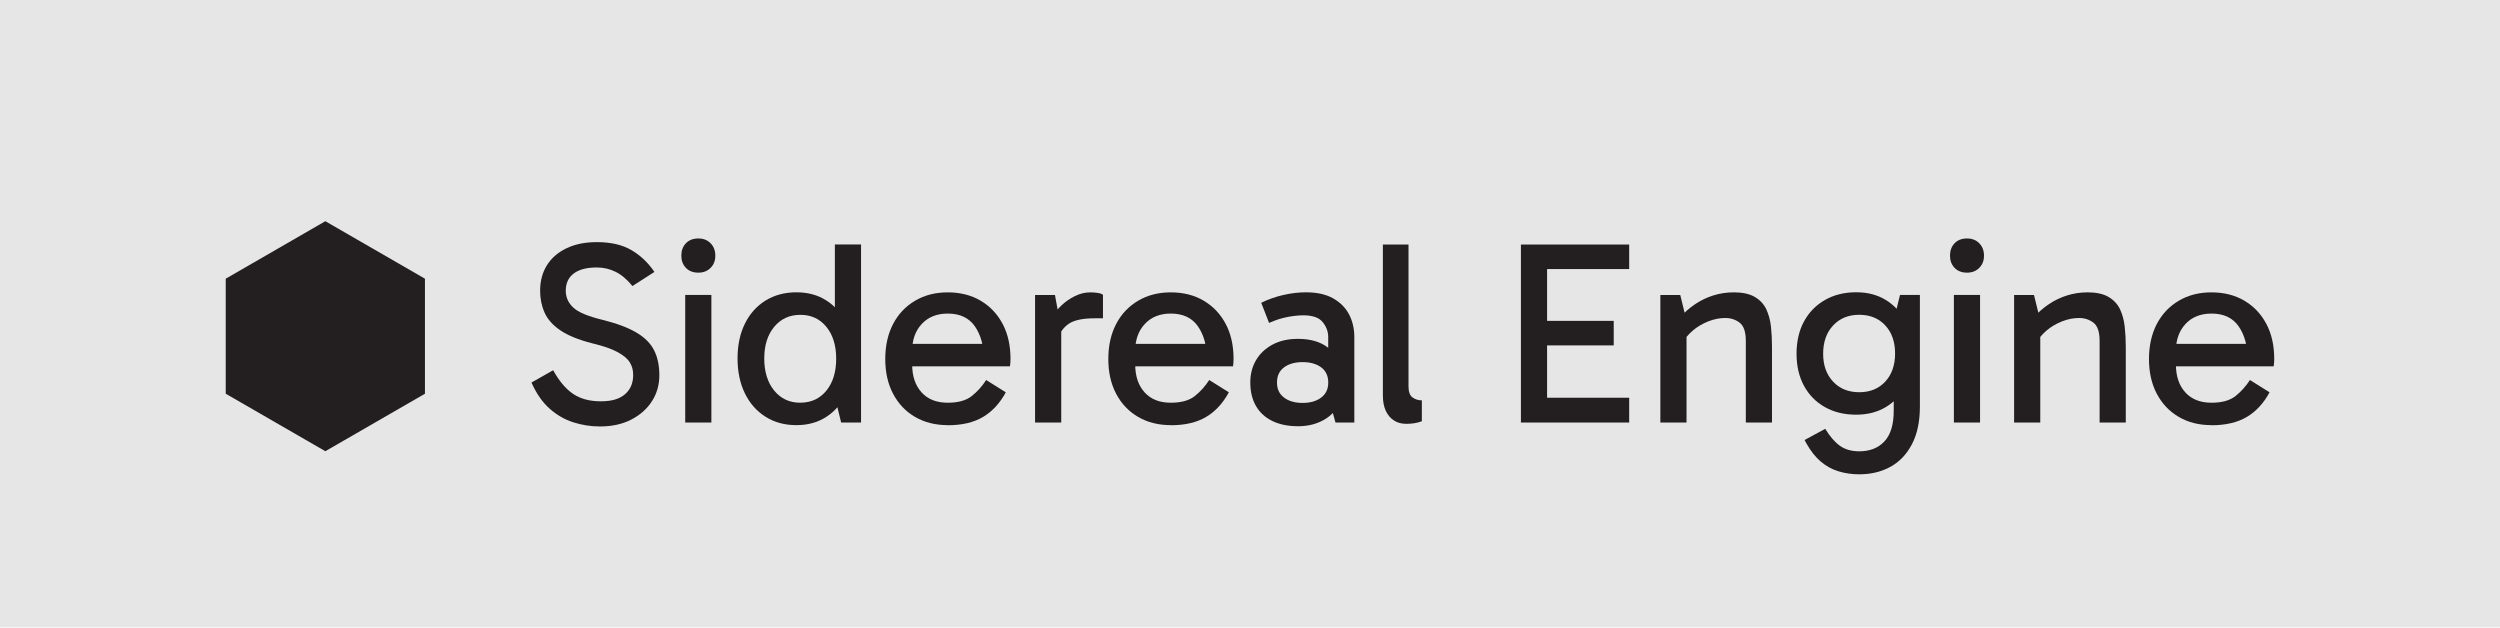
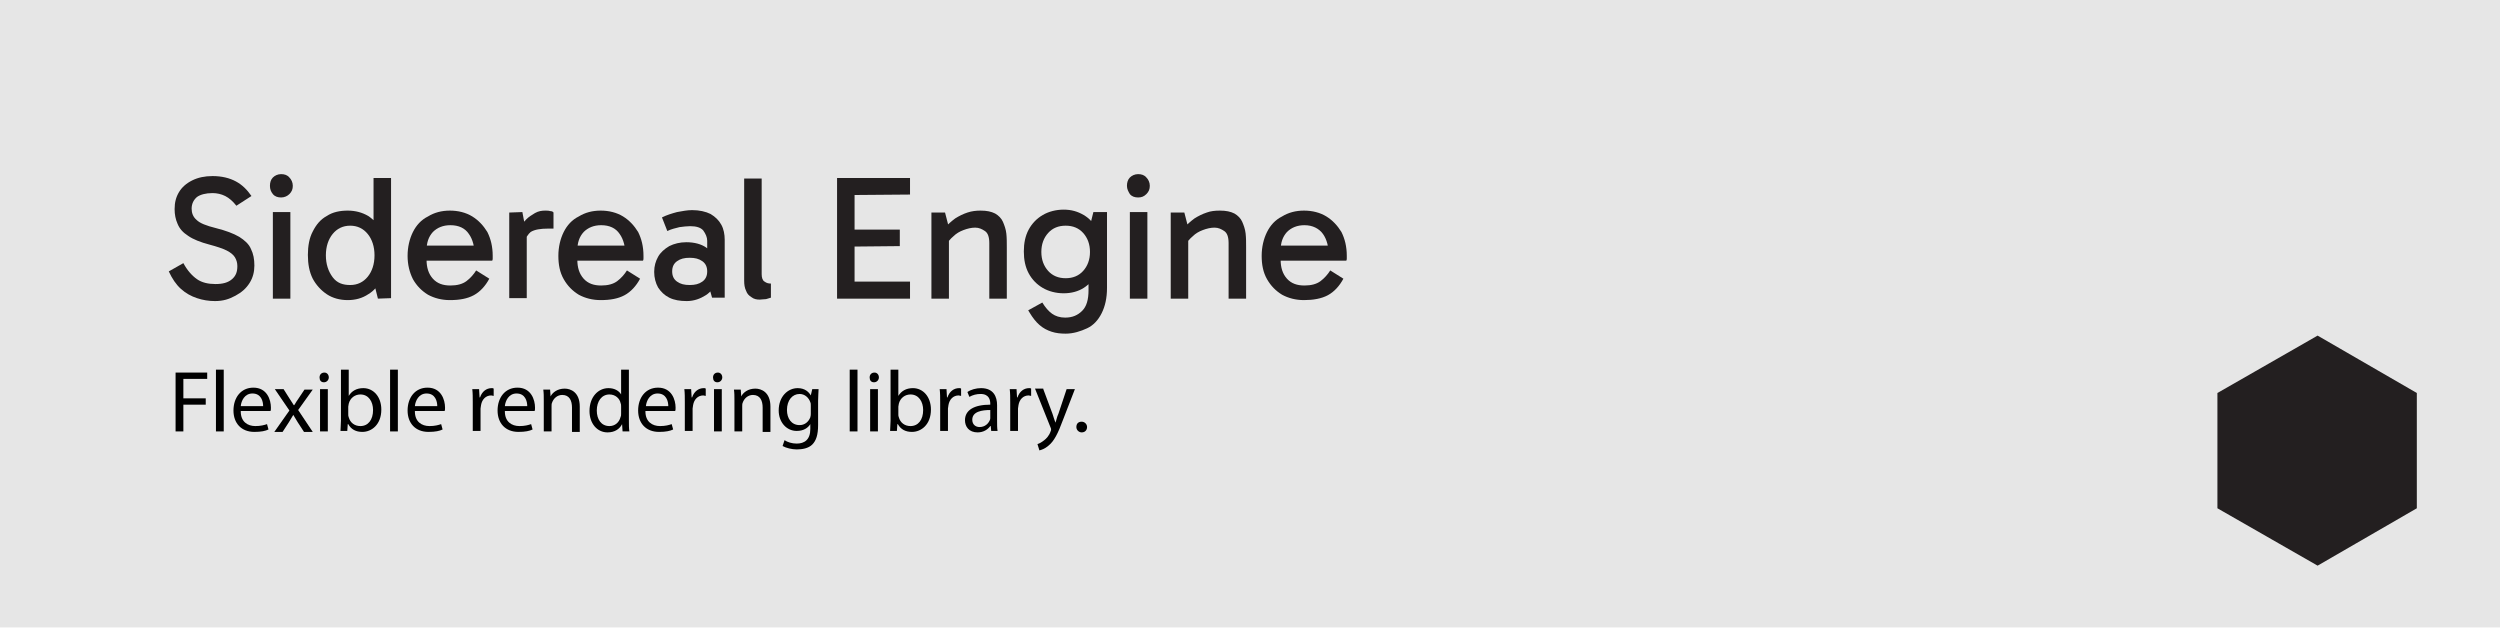
- <svg xmlns="http://www.w3.org/2000/svg" id="Layer_1" data-name="Layer 1" viewBox="0 0 514 129">
-   <defs>
-     <style>
-       .cls-1 {
-         fill: #e6e6e6;
-       }
- 
-       .cls-1, .cls-2 {
-         stroke-width: 0px;
-       }
- 
-       .cls-2 {
-         fill: #231f20;
-       }
-     </style>
-   </defs>
-   <rect class="cls-1" width="514" height="129" />
+ <svg xmlns="http://www.w3.org/2000/svg" version="1.1" id="Layer_1" x="0px" y="0px" viewBox="0 0 514 129" style="enable-background:new 0 0 514 129;" xml:space="preserve">
+   <style type="text/css">
+ 	.st0{fill:#E6E6E6;}
+ 	.st1{fill:#231F20;}
+ </style>
+   <rect class="st0" width="514" height="129" />
+   <polygon class="st1" points="455.9,80.8 455.9,104.5 476.5,116.3 496.9,104.5 496.9,80.8 476.5,69 " />
  <g>
    <g>
-       <path class="cls-2" d="m123.36,87.68c-1.9,0-3.74-.29-5.51-.86-1.77-.57-3.4-1.51-4.87-2.82-1.47-1.31-2.71-3.09-3.71-5.35l4.46-2.53c1.25,2.26,2.63,3.89,4.14,4.89,1.51,1,3.39,1.5,5.65,1.5s3.84-.48,4.97-1.45,1.69-2.29,1.69-3.98c0-1-.24-1.88-.73-2.63-.48-.75-1.34-1.45-2.55-2.1-1.22-.65-2.94-1.24-5.16-1.77-2.8-.72-4.97-1.6-6.53-2.66-1.56-1.06-2.64-2.28-3.25-3.66-.61-1.38-.91-2.88-.91-4.49,0-2.01.47-3.75,1.4-5.24.93-1.49,2.28-2.65,4.03-3.49,1.76-.84,3.83-1.26,6.24-1.26,2.87,0,5.23.55,7.1,1.64,1.86,1.09,3.44,2.59,4.73,4.49l-4.52,2.9c-1.11-1.36-2.27-2.34-3.47-2.93-1.2-.59-2.48-.89-3.84-.89-2.08,0-3.66.41-4.76,1.24-1.09.82-1.64,2.01-1.64,3.55,0,1.33.51,2.47,1.53,3.44s3.02,1.81,5.99,2.53c3.01.75,5.37,1.64,7.07,2.66,1.7,1.02,2.9,2.24,3.6,3.66.7,1.42,1.05,3.11,1.05,5.08s-.5,3.75-1.51,5.32c-1,1.58-2.42,2.84-4.25,3.79-1.83.95-3.98,1.42-6.45,1.42Z" />
-       <path class="cls-2" d="m140.08,52.57c0-1.04.31-1.89.94-2.55.63-.66,1.48-.99,2.55-.99s1.88.33,2.53.99c.65.66.97,1.51.97,2.55s-.32,1.84-.97,2.5c-.65.66-1.49.99-2.53.99s-1.93-.33-2.55-.99c-.63-.66-.94-1.5-.94-2.5Zm6.18,34.3h-5.38v-26.23h5.38v26.23Z" />
-       <path class="cls-2" d="m163.74,87.41c-2.4,0-4.52-.57-6.34-1.72-1.83-1.15-3.24-2.75-4.25-4.81-1-2.06-1.51-4.45-1.51-7.18s.5-5.11,1.51-7.15c1-2.04,2.42-3.63,4.25-4.76,1.83-1.13,3.94-1.69,6.34-1.69s4.43.56,6.18,1.69c1.76,1.13,3.13,2.71,4.11,4.76.99,2.04,1.48,4.43,1.48,7.15s-.49,5.12-1.48,7.18c-.99,2.06-2.36,3.67-4.11,4.81-1.76,1.15-3.82,1.72-6.18,1.72Zm.81-4.62c2.22,0,4-.82,5.35-2.47,1.34-1.65,2.02-3.83,2.02-6.56s-.67-4.91-2.02-6.56c-1.34-1.65-3.13-2.47-5.35-2.47s-4.01.82-5.38,2.47c-1.36,1.65-2.04,3.82-2.04,6.51s.68,4.92,2.04,6.59c1.36,1.67,3.15,2.5,5.38,2.5Zm8.39,4.09l-1.29-5.27h.54v-14.95h-.54v-16.4h5.38v36.61h-4.09Z" />
-       <path class="cls-2" d="m194.86,87.41c-2.54,0-4.78-.56-6.72-1.69s-3.44-2.71-4.52-4.76-1.61-4.43-1.61-7.15.54-5.16,1.61-7.2,2.58-3.64,4.52-4.78c1.94-1.15,4.17-1.72,6.72-1.72s4.84.57,6.77,1.72c1.94,1.15,3.44,2.74,4.52,4.78s1.61,4.44,1.61,7.2c0,.25,0,.51-.03.78-.02.27-.05.51-.08.73h-20.54v-4.62h16.67l-1.51,3.12c0-2.72-.61-4.96-1.83-6.72-1.22-1.76-3.08-2.63-5.59-2.63-2.22,0-4,.71-5.32,2.12-1.33,1.42-1.99,3.27-1.99,5.56v2.8c0,2.4.65,4.31,1.94,5.73,1.29,1.42,3.08,2.12,5.38,2.12,2.11,0,3.75-.45,4.89-1.34,1.15-.9,2.15-2.01,3.01-3.33l4.03,2.53c-1.22,2.26-2.79,3.95-4.7,5.08-1.92,1.13-4.33,1.69-7.23,1.69Z" />
-       <path class="cls-2" d="m216.9,60.64l1.29,7.1v19.14h-5.38v-26.23h4.09Zm.48,9.3l-1.29-.59v-3.92l.48-.59c.36-.65.92-1.33,1.69-2.07.77-.73,1.67-1.36,2.71-1.88,1.04-.52,2.1-.78,3.17-.78.54,0,1.05.04,1.53.11.48.07.85.2,1.1.38v4.84h-1.67c-2.44,0-4.21.37-5.32,1.1-1.11.73-1.92,1.87-2.42,3.41Z" />
-       <path class="cls-2" d="m240.72,87.41c-2.54,0-4.78-.56-6.72-1.69s-3.44-2.71-4.52-4.76-1.61-4.43-1.61-7.15.54-5.16,1.61-7.2,2.58-3.64,4.52-4.78c1.94-1.15,4.17-1.72,6.72-1.72s4.84.57,6.77,1.72c1.94,1.15,3.44,2.74,4.52,4.78s1.61,4.44,1.61,7.2c0,.25,0,.51-.03.78-.02.27-.05.51-.08.73h-20.54v-4.62h16.67l-1.51,3.12c0-2.72-.61-4.96-1.83-6.72-1.22-1.76-3.08-2.63-5.59-2.63-2.22,0-4,.71-5.32,2.12-1.33,1.42-1.99,3.27-1.99,5.56v2.8c0,2.4.65,4.31,1.94,5.73,1.29,1.42,3.08,2.12,5.38,2.12,2.11,0,3.75-.45,4.89-1.34,1.15-.9,2.15-2.01,3.01-3.33l4.03,2.53c-1.22,2.26-2.79,3.95-4.7,5.08-1.92,1.13-4.33,1.69-7.23,1.69Z" />
-       <path class="cls-2" d="m266.85,87.63c-2.04,0-3.8-.36-5.27-1.08-1.47-.72-2.59-1.75-3.36-3.09-.77-1.34-1.16-2.95-1.16-4.81,0-1.72.39-3.25,1.18-4.6.79-1.34,1.92-2.41,3.39-3.2,1.47-.79,3.21-1.18,5.21-1.18,2.51,0,4.52.56,6.05,1.69s2.59,2.68,3.2,4.65h-3.01v-6.72c0-1.11-.38-2.13-1.13-3.06-.75-.93-2.08-1.4-3.98-1.4-1,0-2.11.12-3.31.35-1.2.23-2.45.64-3.74,1.21l-1.61-4.14c1.47-.72,2.99-1.25,4.57-1.61,1.58-.36,3.12-.54,4.62-.54,2.26,0,4.12.41,5.59,1.24,1.47.83,2.56,1.93,3.28,3.31.72,1.38,1.08,2.93,1.08,4.65v17.58h-3.87l-1.34-4.78,2.85-.81c-.65,2.12-1.79,3.7-3.44,4.76-1.65,1.06-3.58,1.59-5.81,1.59Zm.97-4.79c1.58,0,2.85-.37,3.82-1.1.97-.73,1.45-1.76,1.45-3.09s-.48-2.4-1.45-3.12c-.97-.72-2.24-1.08-3.82-1.08s-2.85.36-3.82,1.08c-.97.72-1.45,1.76-1.45,3.12s.48,2.36,1.45,3.09c.97.74,2.24,1.1,3.82,1.1Z" />
-       <path class="cls-2" d="m289.1,87.14c-.93,0-1.76-.22-2.47-.67-.72-.45-1.28-1.1-1.69-1.96s-.62-1.92-.62-3.17v-31.07h5.27v29.19c0,1.11.28,1.86.83,2.26.56.4,1.19.59,1.91.59v4.3c-.47.18-.97.31-1.5.4-.54.09-1.11.13-1.72.13Z" />
-       <path class="cls-2" d="m316.84,55.32l1.24-1.72v29.03l-1.51-.86h18.39v5.11h-22.26v-36.61h22.26v5.05h-18.12Zm.16,15.7v-5.05h14.78v5.05h-14.78Z" />
-       <path class="cls-2" d="m356.36,60.1c1.86,0,3.33.31,4.41.94,1.08.63,1.86,1.47,2.37,2.53.5,1.06.82,2.25.97,3.58.14,1.33.21,2.69.21,4.09v15.64h-5.38v-16.77c0-1.86-.42-3.12-1.26-3.76-.84-.65-1.84-.97-2.98-.97s-2.31.23-3.49.7c-1.18.47-2.24,1.09-3.17,1.88-.93.79-1.65,1.67-2.15,2.63v-3.01h.86v19.3h-5.38v-26.23h4.09l1.13,4.62-1.34.16c1-1.15,2.1-2.11,3.28-2.9,1.18-.79,2.44-1.39,3.76-1.8,1.33-.41,2.69-.62,4.09-.62Z" />
-       <path class="cls-2" d="m381.62,85.26c-2.44,0-4.58-.52-6.42-1.56-1.85-1.04-3.28-2.5-4.3-4.38-1.02-1.88-1.53-4.08-1.53-6.59s.51-4.76,1.53-6.64c1.02-1.88,2.46-3.35,4.3-4.41,1.85-1.06,3.99-1.59,6.42-1.59s4.36.53,6.1,1.59c1.74,1.06,3.09,2.53,4.06,4.41.97,1.88,1.45,4.1,1.45,6.64s-.48,4.7-1.45,6.59c-.97,1.88-2.32,3.34-4.06,4.38-1.74,1.04-3.77,1.56-6.1,1.56Zm.64,12.26c-1.5,0-2.93-.21-4.27-.62s-2.56-1.08-3.66-2.02c-1.09-.93-2.07-2.17-2.93-3.71l-.38-.7,4.25-2.31c.93,1.54,1.93,2.7,2.98,3.47,1.06.77,2.39,1.16,4,1.16,2.19,0,3.92-.68,5.19-2.04,1.27-1.36,1.91-3.46,1.91-6.29v-5.59h.54v-12.96h-.54l1.29-5.27h4.09v22.96c0,3.08-.55,5.66-1.64,7.74-1.09,2.08-2.57,3.63-4.44,4.65s-4,1.53-6.4,1.53Zm0-16.88c2.22,0,4.01-.73,5.35-2.18s2.02-3.38,2.02-5.78-.67-4.33-2.02-5.78c-1.34-1.45-3.13-2.18-5.35-2.18s-4.01.73-5.38,2.2c-1.36,1.47-2.04,3.41-2.04,5.81s.68,4.27,2.04,5.73,3.15,2.18,5.38,2.18Z" />
-       <path class="cls-2" d="m400.92,52.57c0-1.04.31-1.89.94-2.55.63-.66,1.48-.99,2.55-.99s1.88.33,2.53.99c.65.66.97,1.51.97,2.55s-.32,1.84-.97,2.5c-.65.66-1.49.99-2.53.99s-1.93-.33-2.55-.99c-.63-.66-.94-1.5-.94-2.5Zm6.18,34.3h-5.38v-26.23h5.38v26.23Z" />
-       <path class="cls-2" d="m429.09,60.1c1.86,0,3.33.31,4.41.94,1.07.63,1.86,1.47,2.37,2.53.5,1.06.82,2.25.97,3.58.14,1.33.22,2.69.22,4.09v15.64h-5.38v-16.77c0-1.86-.42-3.12-1.26-3.76-.84-.65-1.84-.97-2.98-.97s-2.31.23-3.5.7c-1.18.47-2.24,1.09-3.17,1.88-.93.79-1.65,1.67-2.15,2.63v-3.01h.86v19.3h-5.38v-26.23h4.09l1.13,4.62-1.34.16c1-1.15,2.1-2.11,3.28-2.9,1.18-.79,2.44-1.39,3.76-1.8,1.33-.41,2.69-.62,4.09-.62Z" />
-       <path class="cls-2" d="m454.68,87.41c-2.55,0-4.79-.56-6.72-1.69-1.93-1.13-3.44-2.71-4.52-4.76s-1.61-4.43-1.61-7.15.54-5.16,1.61-7.2,2.58-3.64,4.52-4.78c1.94-1.15,4.17-1.72,6.72-1.72s4.84.57,6.77,1.72c1.94,1.15,3.44,2.74,4.52,4.78s1.61,4.44,1.61,7.2c0,.25,0,.51-.03.78-.02.27-.04.51-.08.73h-20.54v-4.62h16.67l-1.5,3.12c0-2.72-.61-4.96-1.83-6.72-1.22-1.76-3.08-2.63-5.59-2.63-2.22,0-4,.71-5.32,2.12-1.33,1.42-1.99,3.27-1.99,5.56v2.8c0,2.4.64,4.31,1.94,5.73,1.29,1.42,3.08,2.12,5.38,2.12,2.11,0,3.74-.45,4.89-1.34,1.15-.9,2.15-2.01,3.01-3.33l4.03,2.53c-1.22,2.26-2.79,3.95-4.7,5.08-1.92,1.13-4.33,1.69-7.23,1.69Z" />
+       <path class="st1" d="M44.2,61.9c-1.3,0-2.5-0.2-3.7-0.6s-2.3-1-3.3-1.9s-1.8-2.1-2.5-3.6l3-1.7c0.8,1.5,1.8,2.6,2.8,3.3    s2.3,1,3.8,1s2.6-0.3,3.4-1s1.1-1.5,1.1-2.7c0-0.7-0.2-1.3-0.5-1.8s-0.9-1-1.7-1.4c-0.8-0.4-2-0.8-3.5-1.2    c-1.9-0.5-3.4-1.1-4.4-1.8c-1.1-0.7-1.8-1.5-2.2-2.5c-0.4-0.9-0.6-1.9-0.6-3c0-1.4,0.3-2.5,0.9-3.5s1.5-1.8,2.7-2.4    c1.2-0.6,2.6-0.9,4.2-0.9c1.9,0,3.5,0.4,4.8,1.1c1.3,0.7,2.3,1.7,3.2,3l-3.1,2c-0.7-0.9-1.5-1.6-2.3-2s-1.7-0.6-2.6-0.6    c-1.4,0-2.5,0.3-3.2,0.8c-0.7,0.6-1.1,1.4-1.1,2.4c0,0.9,0.3,1.7,1,2.3c0.7,0.7,2,1.2,4,1.7s3.6,1.1,4.8,1.8    c1.1,0.7,2,1.5,2.4,2.5c0.5,1,0.7,2.1,0.7,3.4c0,1.3-0.3,2.5-1,3.6s-1.6,1.9-2.9,2.6S45.9,61.9,44.2,61.9L44.2,61.9z" />
+       <path class="st1" d="M55.5,38.2c0-0.7,0.2-1.3,0.6-1.7s1-0.7,1.7-0.7s1.3,0.2,1.7,0.7c0.4,0.4,0.7,1,0.7,1.7s-0.2,1.2-0.7,1.7    c-0.4,0.4-1,0.7-1.7,0.7s-1.3-0.2-1.7-0.7S55.5,38.9,55.5,38.2z M59.7,61.4h-3.6V43.6h3.6V61.4z" />
+       <path class="st1" d="M71.5,61.7c-1.6,0-3.1-0.4-4.3-1.2c-1.2-0.8-2.2-1.9-2.9-3.2c-0.7-1.4-1-3-1-4.9c0-1.8,0.3-3.5,1-4.8    c0.7-1.4,1.6-2.5,2.9-3.2c1.2-0.8,2.7-1.1,4.3-1.1s3,0.4,4.2,1.1c1.2,0.8,2.1,1.8,2.8,3.2s1,3,1,4.8s-0.3,3.5-1,4.9    c-0.7,1.4-1.6,2.5-2.8,3.2C74.5,61.3,73.1,61.7,71.5,61.7z M72,58.6c1.5,0,2.7-0.6,3.6-1.7c0.9-1.1,1.4-2.6,1.4-4.4    s-0.5-3.3-1.4-4.4c-0.9-1.1-2.1-1.7-3.6-1.7s-2.7,0.6-3.6,1.7c-0.9,1.1-1.4,2.6-1.4,4.4c0,1.8,0.5,3.3,1.4,4.5S70.5,58.6,72,58.6    L72,58.6z M77.7,61.4l-0.9-3.6h0.4V47.7h-0.4V36.6h3.6v24.7L77.7,61.4L77.7,61.4z" />
+       <path class="st1" d="M92.5,61.7c-1.7,0-3.2-0.4-4.5-1.1c-1.3-0.8-2.3-1.8-3.1-3.2c-0.7-1.4-1.1-3-1.1-4.8s0.4-3.5,1.1-4.9    c0.7-1.4,1.7-2.5,3.1-3.2c1.3-0.8,2.8-1.2,4.5-1.2s3.3,0.4,4.6,1.2s2.3,1.9,3.1,3.2c0.7,1.4,1.1,3,1.1,4.9c0,0.2,0,0.3,0,0.5    s0,0.3-0.1,0.5H87.3v-3.1h11.3l-1,2.1c0-1.8-0.4-3.4-1.2-4.5c-0.8-1.2-2.1-1.8-3.8-1.8c-1.5,0-2.7,0.5-3.6,1.4    c-0.9,1-1.3,2.2-1.3,3.8v1.9c0,1.6,0.4,2.9,1.3,3.9c0.9,1,2.1,1.4,3.6,1.4c1.4,0,2.5-0.3,3.3-0.9s1.5-1.4,2-2.2l2.7,1.7    c-0.8,1.5-1.9,2.7-3.2,3.4C96.1,61.4,94.5,61.7,92.5,61.7L92.5,61.7z" />
+       <path class="st1" d="M107.4,43.6l0.9,4.8v12.9h-3.6V43.7L107.4,43.6L107.4,43.6z M107.7,49.9l-0.9-0.4v-2.6l0.3-0.4    c0.2-0.4,0.6-0.9,1.1-1.4s1.1-0.9,1.8-1.3c0.7-0.4,1.4-0.5,2.1-0.5c0.4,0,0.7,0,1,0.1c0.3,0,0.6,0.1,0.7,0.3V47h-1.1    c-1.6,0-2.8,0.2-3.6,0.7C108.6,48.1,108.1,48.9,107.7,49.9L107.7,49.9z" />
+       <path class="st1" d="M123.5,61.7c-1.7,0-3.2-0.4-4.5-1.1c-1.3-0.8-2.3-1.8-3.1-3.2s-1.1-3-1.1-4.8s0.4-3.5,1.1-4.9    c0.7-1.4,1.7-2.5,3.1-3.2c1.3-0.8,2.8-1.2,4.5-1.2s3.3,0.4,4.6,1.2s2.3,1.9,3.1,3.2c0.7,1.4,1.1,3,1.1,4.9c0,0.2,0,0.3,0,0.5    s0,0.3-0.1,0.5h-13.9v-3.1h11.3l-1,2.1c0-1.8-0.4-3.4-1.2-4.5c-0.8-1.2-2.1-1.8-3.8-1.8c-1.5,0-2.7,0.5-3.6,1.4    c-0.9,1-1.3,2.2-1.3,3.8v1.9c0,1.6,0.4,2.9,1.3,3.9c0.9,1,2.1,1.4,3.6,1.4c1.4,0,2.5-0.3,3.3-0.9s1.5-1.4,2-2.2l2.7,1.7    c-0.8,1.5-1.9,2.7-3.2,3.4C127.1,61.4,125.5,61.7,123.5,61.7L123.5,61.7z" />
+       <path class="st1" d="M141.2,61.9c-1.4,0-2.6-0.2-3.6-0.7s-1.7-1.2-2.3-2.1c-0.5-0.9-0.8-2-0.8-3.2s0.3-2.2,0.8-3.1    c0.5-0.9,1.3-1.6,2.3-2.2c1-0.5,2.2-0.8,3.5-0.8c1.7,0,3.1,0.4,4.1,1.1s1.7,1.8,2.2,3.1h-2v-4.5c0-0.7-0.3-1.4-0.8-2.1    c-0.5-0.6-1.4-0.9-2.7-0.9c-0.7,0-1.4,0.1-2.2,0.2c-0.8,0.2-1.7,0.4-2.5,0.8l-1.1-2.8c1-0.5,2-0.8,3.1-1.1    c1.1-0.2,2.1-0.4,3.1-0.4c1.5,0,2.8,0.3,3.8,0.8c1,0.6,1.7,1.3,2.2,2.2s0.7,2,0.7,3.1v11.9h-2.6l-0.9-3.2l1.9-0.5    c-0.4,1.4-1.2,2.5-2.3,3.2S142.7,61.9,141.2,61.9L141.2,61.9z M141.8,58.6c1.1,0,1.9-0.2,2.6-0.7c0.7-0.5,1-1.2,1-2.1    s-0.3-1.6-1-2.1s-1.5-0.7-2.6-0.7s-1.9,0.2-2.6,0.7c-0.7,0.5-1,1.2-1,2.1c0,0.9,0.3,1.6,1,2.1C139.9,58.4,140.7,58.6,141.8,58.6z" />
+       <path class="st1" d="M156.2,61.6c-0.6,0-1.2-0.1-1.7-0.5c-0.5-0.3-0.9-0.7-1.1-1.3c-0.3-0.6-0.4-1.3-0.4-2.1v-21h3.6v19.7    c0,0.7,0.2,1.3,0.6,1.5c0.4,0.3,0.8,0.4,1.3,0.4v2.9c-0.3,0.1-0.7,0.2-1,0.3C157,61.5,156.6,61.6,156.2,61.6L156.2,61.6z" />
+       <path class="st1" d="M174.9,40.1l0.8-1.2v19.6l-1-0.6h12.4v3.5h-15V36.6h15V40L174.9,40.1L174.9,40.1z M175,50.7v-3.5h10v3.4    L175,50.7L175,50.7z" />
+       <path class="st1" d="M201.6,43.3c1.3,0,2.2,0.2,3,0.6c0.7,0.4,1.3,1,1.6,1.7s0.6,1.5,0.7,2.4s0.1,1.8,0.1,2.8v10.6h-3.6V50    c0-1.3-0.3-2.1-0.9-2.5c-0.6-0.4-1.2-0.7-2-0.7s-1.6,0.2-2.4,0.5s-1.5,0.7-2.1,1.3c-0.6,0.5-1.1,1.1-1.5,1.8v-2h0.6v13h-3.6V43.7    h2.8l0.8,3.1l-0.9,0.1c0.7-0.8,1.4-1.4,2.2-2c0.8-0.5,1.6-0.9,2.5-1.2C199.8,43.4,200.7,43.3,201.6,43.3L201.6,43.3z" />
+       <path class="st1" d="M218.7,60.3c-1.6,0-3.1-0.4-4.3-1.1c-1.2-0.7-2.2-1.7-2.9-3c-0.7-1.3-1-2.8-1-4.5s0.3-3.2,1-4.5    s1.7-2.3,2.9-3c1.2-0.7,2.7-1.1,4.3-1.1c1.6,0,2.9,0.4,4.1,1.1c1.2,0.7,2.1,1.7,2.7,3c0.7,1.3,1,2.8,1,4.5s-0.3,3.2-1,4.5    s-1.6,2.3-2.7,3S220.3,60.3,218.7,60.3z M219.1,68.6c-1,0-2-0.1-2.9-0.4s-1.7-0.7-2.5-1.4c-0.7-0.6-1.4-1.5-2-2.5l-0.3-0.5    l2.9-1.6c0.6,1,1.3,1.8,2,2.3s1.6,0.8,2.7,0.8c1.5,0,2.6-0.5,3.5-1.4s1.3-2.3,1.3-4.2v-3.8h0.4v-8.7h-0.3l0.9-3.6h2.8v15.6    c0,2.1-0.4,3.8-1.1,5.2c-0.7,1.4-1.7,2.5-3,3.1S220.7,68.6,219.1,68.6L219.1,68.6z M219.1,57.2c1.5,0,2.7-0.5,3.6-1.5    s1.4-2.3,1.4-3.9c0-1.6-0.5-2.9-1.4-3.9s-2.1-1.5-3.6-1.5s-2.7,0.5-3.6,1.5s-1.4,2.3-1.4,3.9c0,1.6,0.5,2.9,1.4,3.9    S217.6,57.2,219.1,57.2z" />
+       <path class="st1" d="M231.7,38.2c0-0.7,0.2-1.3,0.6-1.7s1-0.7,1.7-0.7s1.3,0.2,1.7,0.7c0.4,0.4,0.7,1,0.7,1.7s-0.2,1.2-0.7,1.7    s-1,0.7-1.7,0.7s-1.3-0.2-1.7-0.7C232,39.4,231.7,38.9,231.7,38.2z M235.9,61.4h-3.6V43.6h3.6V61.4z" />
+       <path class="st1" d="M250.8,43.3c1.3,0,2.2,0.2,3,0.6c0.7,0.4,1.3,1,1.6,1.7c0.3,0.7,0.6,1.5,0.7,2.4c0.1,0.9,0.1,1.8,0.1,2.8    v10.6h-3.6V50c0-1.3-0.3-2.1-0.9-2.5s-1.2-0.7-2-0.7s-1.6,0.2-2.4,0.5s-1.5,0.7-2.1,1.3c-0.6,0.5-1.1,1.1-1.5,1.8v-2h0.6v13h-3.6    V43.7h2.8l0.8,3.1l-0.9,0.1c0.7-0.8,1.4-1.4,2.2-2c0.8-0.5,1.6-0.9,2.5-1.2C248.9,43.4,249.8,43.3,250.8,43.3L250.8,43.3z" />
+       <path class="st1" d="M268.1,61.7c-1.7,0-3.2-0.4-4.5-1.1c-1.3-0.8-2.3-1.8-3.1-3.2c-0.8-1.4-1.1-3-1.1-4.8s0.4-3.5,1.1-4.9    s1.7-2.5,3.1-3.2c1.3-0.8,2.8-1.2,4.5-1.2s3.3,0.4,4.6,1.2s2.3,1.9,3.1,3.2c0.7,1.4,1.1,3,1.1,4.9c0,0.2,0,0.3,0,0.5    s0,0.3-0.1,0.5h-13.9v-3.1h11.3l-1,2.1c0-1.8-0.4-3.4-1.2-4.5c-0.8-1.1-2.1-1.8-3.8-1.8c-1.5,0-2.7,0.5-3.6,1.4    c-0.9,1-1.3,2.2-1.3,3.8v1.9c0,1.6,0.4,2.9,1.3,3.9c0.9,1,2.1,1.4,3.6,1.4c1.4,0,2.5-0.3,3.3-0.9s1.5-1.4,2-2.2l2.7,1.7    c-0.8,1.5-1.9,2.7-3.2,3.4C271.7,61.4,270,61.7,268.1,61.7L268.1,61.7z" />
    </g>
-     <polygon class="cls-2" points="46.41 57.3 46.41 80.95 66.89 92.77 87.37 80.95 87.37 57.3 66.89 45.48 46.41 57.3" />
+     <g>
+       <path d="M36.1,76.6h6.5v1.3h-4.9v4h4.6v1.3h-4.6v5.5h-1.6V76.6z" />
+       <path d="M44.4,76H46v12.7h-1.6V76z" />
+       <path d="M49.5,84.6c0,2.1,1.4,3,3,3c1.1,0,1.8-0.2,2.4-0.4l0.3,1.1c-0.6,0.3-1.5,0.5-2.9,0.5c-2.7,0-4.3-1.8-4.3-4.4    s1.5-4.7,4.1-4.7c2.8,0,3.6,2.5,3.6,4.1c0,0.3,0,0.6-0.1,0.7H49.5z M54.1,83.5c0-1-0.4-2.6-2.2-2.6c-1.6,0-2.3,1.5-2.4,2.6H54.1z" />
+       <path d="M58.3,80l1.2,1.9c0.3,0.5,0.6,0.9,0.9,1.4h0.1c0.3-0.5,0.6-1,0.9-1.4l1.2-1.8h1.7l-3,4.2l3,4.5h-1.8l-1.3-2    c-0.3-0.5-0.6-1-0.9-1.5h0c-0.3,0.5-0.6,1-0.9,1.5l-1.3,2h-1.7l3.1-4.4L56.5,80H58.3z" />
+       <path d="M67.6,77.6c0,0.5-0.4,1-1,1c-0.6,0-0.9-0.4-0.9-1c0-0.6,0.4-1,1-1C67.2,76.6,67.6,77,67.6,77.6z M65.8,88.7V80h1.6v8.7    H65.8z" />
+       <path d="M70,88.7c0-0.6,0.1-1.5,0.1-2.2V76h1.6v5.4h0c0.6-1,1.6-1.6,3-1.6c2.1,0,3.7,1.8,3.7,4.4c0,3.1-2,4.6-3.9,4.6    c-1.3,0-2.3-0.5-2.9-1.6h-0.1l-0.1,1.4H70z M71.6,85.2c0,0.2,0,0.4,0.1,0.6c0.3,1.1,1.2,1.8,2.4,1.8c1.6,0,2.6-1.3,2.6-3.3    c0-1.7-0.9-3.2-2.6-3.2c-1.1,0-2.1,0.7-2.4,1.9c0,0.2-0.1,0.4-0.1,0.6V85.2z" />
+       <path d="M80.2,76h1.6v12.7h-1.6V76z" />
+       <path d="M85.3,84.6c0,2.1,1.4,3,3,3c1.1,0,1.8-0.2,2.4-0.4l0.3,1.1c-0.6,0.3-1.5,0.5-2.9,0.5c-2.7,0-4.3-1.8-4.3-4.4    s1.5-4.7,4.1-4.7c2.8,0,3.6,2.5,3.6,4.1c0,0.3,0,0.6-0.1,0.7H85.3z M89.9,83.5c0-1-0.4-2.6-2.2-2.6c-1.6,0-2.3,1.5-2.4,2.6H89.9z" />
+       <path d="M97.2,82.7c0-1,0-1.9-0.1-2.7h1.4l0.1,1.7h0.1c0.4-1.2,1.3-1.9,2.4-1.9c0.2,0,0.3,0,0.4,0.1v1.5c-0.2,0-0.3-0.1-0.5-0.1    c-1.1,0-1.9,0.8-2.1,2c0,0.2-0.1,0.5-0.1,0.7v4.6h-1.6V82.7z" />
+       <path d="M103.8,84.6c0,2.1,1.4,3,3,3c1.1,0,1.8-0.2,2.4-0.4l0.3,1.1c-0.6,0.3-1.5,0.5-2.9,0.5c-2.7,0-4.3-1.8-4.3-4.4    s1.5-4.7,4.1-4.7c2.8,0,3.6,2.5,3.6,4.1c0,0.3,0,0.6-0.1,0.7H103.8z M108.4,83.5c0-1-0.4-2.6-2.2-2.6c-1.6,0-2.3,1.5-2.4,2.6    H108.4z" />
+       <path d="M111.8,82.4c0-0.9,0-1.6-0.1-2.3h1.4l0.1,1.4h0c0.4-0.8,1.4-1.6,2.9-1.6c1.2,0,3.1,0.7,3.1,3.7v5.2h-1.6v-5    c0-1.4-0.5-2.6-2-2.6c-1,0-1.8,0.7-2.1,1.6c-0.1,0.2-0.1,0.5-0.1,0.7v5.2h-1.6V82.4z" />
+       <path d="M129.3,76v10.5c0,0.8,0,1.6,0.1,2.2h-1.4l-0.1-1.5h0c-0.5,1-1.5,1.7-3,1.7c-2.1,0-3.7-1.8-3.7-4.4c0-2.9,1.8-4.7,3.9-4.7    c1.3,0,2.2,0.6,2.6,1.3h0V76H129.3z M127.7,83.6c0-0.2,0-0.5-0.1-0.7c-0.2-1-1.1-1.8-2.3-1.8c-1.6,0-2.6,1.4-2.6,3.3    c0,1.8,0.9,3.2,2.6,3.2c1.1,0,2-0.7,2.3-1.9c0.1-0.2,0.1-0.4,0.1-0.7V83.6z" />
+       <path d="M132.7,84.6c0,2.1,1.4,3,3,3c1.1,0,1.8-0.2,2.4-0.4l0.3,1.1c-0.6,0.3-1.5,0.5-2.9,0.5c-2.7,0-4.3-1.8-4.3-4.4    s1.5-4.7,4.1-4.7c2.8,0,3.6,2.5,3.6,4.1c0,0.3,0,0.6-0.1,0.7H132.7z M137.4,83.5c0-1-0.4-2.6-2.2-2.6c-1.6,0-2.3,1.5-2.4,2.6    H137.4z" />
+       <path d="M140.8,82.7c0-1,0-1.9-0.1-2.7h1.4l0.1,1.7h0.1c0.4-1.2,1.3-1.9,2.4-1.9c0.2,0,0.3,0,0.4,0.1v1.5c-0.2,0-0.3-0.1-0.5-0.1    c-1.1,0-1.9,0.8-2.1,2c0,0.2-0.1,0.5-0.1,0.7v4.6h-1.6V82.7z" />
+       <path d="M148.5,77.6c0,0.5-0.4,1-1,1c-0.6,0-0.9-0.4-0.9-1c0-0.6,0.4-1,1-1C148.1,76.6,148.5,77,148.5,77.6z M146.8,88.7V80h1.6    v8.7H146.8z" />
+       <path d="M151,82.4c0-0.9,0-1.6-0.1-2.3h1.4l0.1,1.4h0c0.4-0.8,1.4-1.6,2.9-1.6c1.2,0,3.1,0.7,3.1,3.7v5.2h-1.6v-5    c0-1.4-0.5-2.6-2-2.6c-1,0-1.8,0.7-2.1,1.6c-0.1,0.2-0.1,0.5-0.1,0.7v5.2H151V82.4z" />
+       <path d="M168.3,80c0,0.6-0.1,1.3-0.1,2.4v5c0,2-0.4,3.2-1.2,4c-0.8,0.8-2.1,1-3.2,1c-1,0-2.2-0.3-2.9-0.7l0.4-1.2    c0.6,0.4,1.5,0.7,2.5,0.7c1.6,0,2.8-0.8,2.8-3v-1h0c-0.5,0.8-1.4,1.4-2.8,1.4c-2.1,0-3.7-1.8-3.7-4.2c0-2.9,1.9-4.6,3.9-4.6    c1.5,0,2.3,0.8,2.7,1.5h0L167,80H168.3z M166.7,83.4c0-0.3,0-0.5-0.1-0.7c-0.3-0.9-1.1-1.7-2.2-1.7c-1.5,0-2.6,1.3-2.6,3.3    c0,1.7,0.9,3.1,2.6,3.1c1,0,1.8-0.6,2.2-1.6c0.1-0.3,0.1-0.6,0.1-0.8V83.4z" />
+       <path d="M174.7,76h1.6v12.7h-1.6V76z" />
+       <path d="M180.7,77.6c0,0.5-0.4,1-1,1c-0.6,0-0.9-0.4-0.9-1c0-0.6,0.4-1,1-1C180.3,76.6,180.7,77,180.7,77.6z M178.9,88.7V80h1.6    v8.7H178.9z" />
+       <path d="M183,88.7c0-0.6,0.1-1.5,0.1-2.2V76h1.6v5.4h0c0.6-1,1.6-1.6,3-1.6c2.1,0,3.7,1.8,3.7,4.4c0,3.1-2,4.6-3.9,4.6    c-1.3,0-2.3-0.5-2.9-1.6h-0.1l-0.1,1.4H183z M184.7,85.2c0,0.2,0,0.4,0.1,0.6c0.3,1.1,1.2,1.8,2.4,1.8c1.6,0,2.6-1.3,2.6-3.3    c0-1.7-0.9-3.2-2.6-3.2c-1.1,0-2.1,0.7-2.4,1.9c0,0.2-0.1,0.4-0.1,0.6V85.2z" />
+       <path d="M193.3,82.7c0-1,0-1.9-0.1-2.7h1.4l0.1,1.7h0.1c0.4-1.2,1.3-1.9,2.4-1.9c0.2,0,0.3,0,0.4,0.1v1.5c-0.2,0-0.3-0.1-0.5-0.1    c-1.1,0-1.9,0.8-2.1,2c0,0.2-0.1,0.5-0.1,0.7v4.6h-1.6V82.7z" />
+       <path d="M203.8,88.7l-0.1-1.1h-0.1c-0.5,0.7-1.4,1.3-2.6,1.3c-1.8,0-2.6-1.2-2.6-2.5c0-2.1,1.9-3.2,5.2-3.2V83c0-0.7-0.2-2-2-2    c-0.8,0-1.6,0.2-2.3,0.6l-0.4-1c0.7-0.5,1.8-0.8,2.8-0.8c2.6,0,3.3,1.8,3.3,3.5v3.2c0,0.8,0,1.5,0.1,2.1H203.8z M203.6,84.3    c-1.7,0-3.7,0.3-3.7,2c0,1,0.7,1.5,1.5,1.5c1.1,0,1.8-0.7,2.1-1.4c0.1-0.2,0.1-0.3,0.1-0.5V84.3z" />
+       <path d="M207.7,82.7c0-1,0-1.9-0.1-2.7h1.4l0.1,1.7h0.1c0.4-1.2,1.3-1.9,2.4-1.9c0.2,0,0.3,0,0.4,0.1v1.5c-0.2,0-0.3-0.1-0.5-0.1    c-1.1,0-1.9,0.8-2.1,2c0,0.2-0.1,0.5-0.1,0.7v4.6h-1.6V82.7z" />
+       <path d="M214.5,80l1.9,5.1c0.2,0.6,0.4,1.3,0.6,1.8h0c0.2-0.5,0.3-1.2,0.6-1.8l1.7-5.1h1.7l-2.4,6.2c-1.1,3-1.9,4.5-3,5.4    c-0.8,0.7-1.5,0.9-1.9,1l-0.4-1.3c0.4-0.1,0.9-0.4,1.4-0.8c0.4-0.3,1-0.9,1.3-1.8c0.1-0.2,0.1-0.3,0.1-0.4s0-0.2-0.1-0.4l-3.2-8    H214.5z" />
+       <path d="M221.3,87.8c0-0.7,0.4-1.1,1.1-1.1c0.6,0,1.1,0.5,1.1,1.1c0,0.6-0.4,1.1-1.1,1.1C221.8,88.9,221.3,88.4,221.3,87.8z" />
+     </g>
  </g>
</svg>
